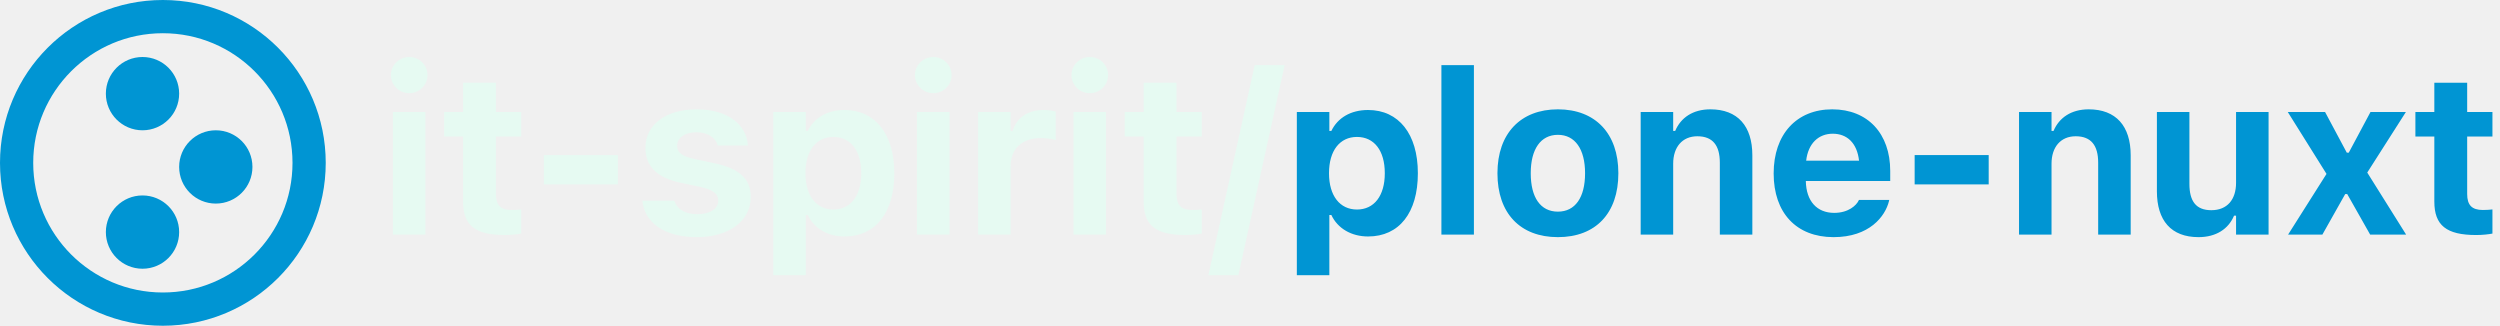
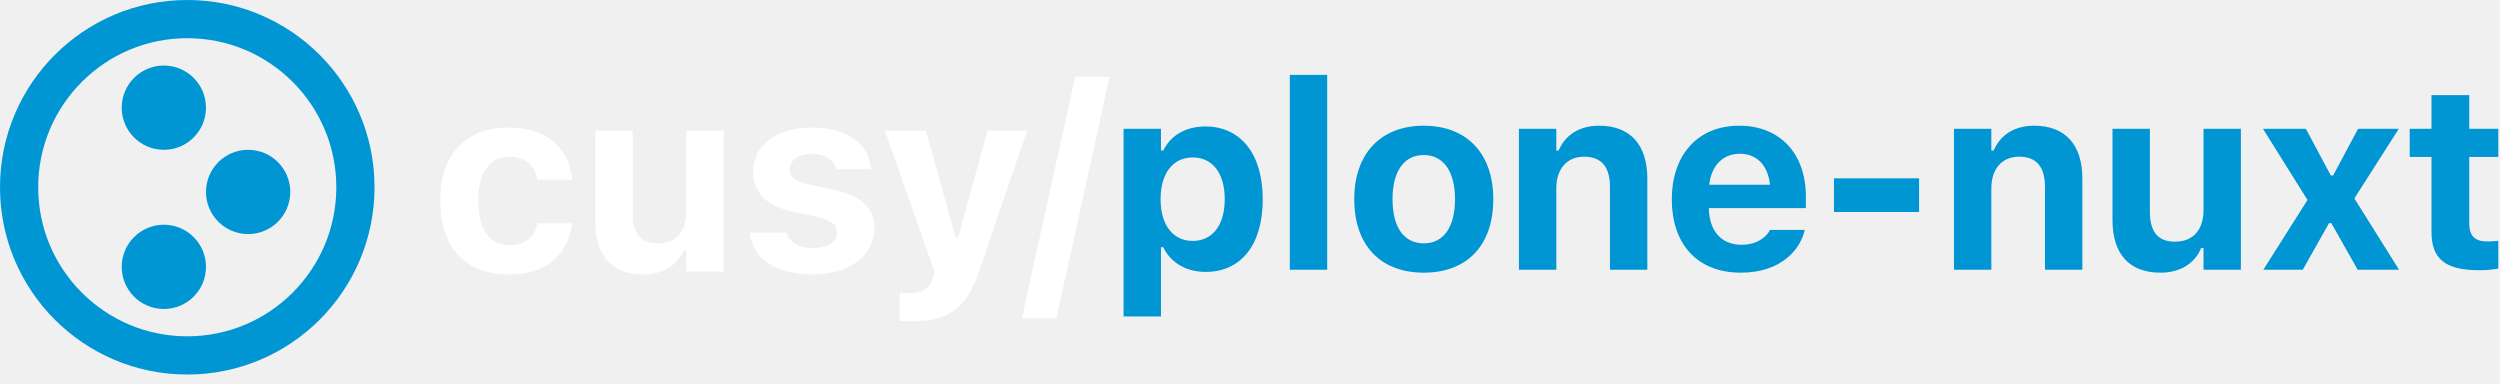
- <svg xmlns="http://www.w3.org/2000/svg" width="307px" height="40px" viewBox="0 0 307 40" version="1.1">
-   <g id="Page-1" stroke="none" stroke-width="1" fill="none" fill-rule="evenodd">
-     <g id="logo-dark" fill-rule="nonzero">
-       <g id="Plone" fill="#0095D3">
-         <circle id="Oval" cx="17.5" cy="11.5" r="4.5" />
-         <path d="M31,20.498 C31,22.99 28.986,25 26.5,25 C24.015,25 22,22.985 22,20.498 C22,18.01 24.023,16 26.5,16 C28.987,15.997 31,18.012 31,20.498 Z" id="Path" />
-         <circle id="Oval" cx="17.5" cy="28.5" r="4.5" />
-         <path d="M20,0 C8.954,0.001 0.001,8.953 0,20 C0.001,31.045 8.951,39.998 20,40 C31.046,39.998 39.998,31.05 40,20 C39.998,8.953 31.046,0.001 20,0 Z M31.256,31.256 C28.367,34.14 24.398,35.918 19.998,35.919 C15.595,35.918 11.629,34.138 8.741,31.256 C5.858,28.367 4.08,24.398 4.079,20 C4.08,15.598 5.86,11.631 8.742,8.743 C11.631,5.859 15.597,4.081 19.999,4.08 C24.402,4.081 28.368,5.861 31.256,8.743 C34.141,11.632 35.918,15.601 35.92,20 C35.919,24.401 34.14,28.367 31.256,31.256 Z" id="Shape" />
-       </g>
-       <g id="Text" transform="translate(48, 7)">
-         <path d="M2.256,4.443 C3.486,4.443 4.498,3.459 4.498,2.229 C4.498,0.984 3.486,0 2.256,0 C1.025,0 0,0.984 0,2.229 C0,3.459 1.025,4.443 2.256,4.443 Z M4.238,21.807 L4.238,6.754 L0.246,6.754 L0.246,21.807 L4.238,21.807 Z M14.006,21.861 C14.771,21.861 15.51,21.779 16.002,21.684 L16.002,18.717 C15.619,18.758 15.346,18.785 14.826,18.785 C13.473,18.785 12.898,18.184 12.898,16.83 L12.898,9.762 L16.002,9.762 L16.002,6.754 L12.898,6.754 L12.898,3.158 L8.865,3.158 L8.865,6.754 L6.541,6.754 L6.541,9.762 L8.865,9.762 L8.865,17.746 C8.865,20.672 10.342,21.861 14.006,21.861 Z M27.875,15.641 L27.875,12.045 L18.783,12.045 L18.783,15.641 L27.875,15.641 Z M37.588,22.121 C41.443,22.121 44.191,20.18 44.191,17.199 L44.191,17.186 C44.191,14.957 42.783,13.699 39.775,13.057 L37.273,12.523 C35.715,12.182 35.154,11.717 35.154,10.91 L35.154,10.896 C35.154,9.885 36.139,9.242 37.52,9.242 C39.01,9.242 39.898,9.994 40.117,10.801 L40.131,10.869 L43.836,10.869 L43.836,10.814 C43.672,8.395 41.484,6.426 37.533,6.426 C33.773,6.426 31.258,8.312 31.258,11.143 L31.258,11.156 C31.258,13.412 32.68,14.82 35.551,15.436 L38.066,15.969 C39.598,16.311 40.199,16.816 40.199,17.623 L40.199,17.65 C40.199,18.648 39.16,19.305 37.629,19.305 C36.057,19.305 35.141,18.635 34.826,17.705 L34.799,17.65 L30.875,17.65 L30.889,17.705 C31.176,20.289 33.5,22.121 37.588,22.121 Z M50.951,26.797 L50.951,19.4 L51.197,19.4 C51.963,21.041 53.645,22.039 55.709,22.039 C59.523,22.039 61.82,19.127 61.82,14.287 L61.82,14.26 C61.82,9.461 59.469,6.508 55.709,6.508 C53.576,6.508 51.977,7.465 51.197,9.078 L50.951,9.078 L50.951,6.754 L46.959,6.754 L46.959,26.797 L50.951,26.797 Z M54.342,18.73 C52.25,18.73 50.91,17.049 50.91,14.287 L50.91,14.26 C50.91,11.498 52.236,9.816 54.342,9.816 C56.461,9.816 57.76,11.498 57.76,14.26 L57.76,14.287 C57.76,17.049 56.447,18.73 54.342,18.73 Z M66.611,4.443 C67.842,4.443 68.854,3.459 68.854,2.229 C68.854,0.984 67.842,0 66.611,0 C65.381,0 64.355,0.984 64.355,2.229 C64.355,3.459 65.381,4.443 66.611,4.443 Z M68.594,21.807 L68.594,6.754 L64.602,6.754 L64.602,21.807 L68.594,21.807 Z M76.105,21.807 L76.105,13.385 C76.105,11.252 77.541,9.953 79.811,9.953 C80.426,9.953 81.041,10.049 81.643,10.186 L81.643,6.699 C81.246,6.59 80.686,6.508 80.152,6.508 C78.197,6.508 76.83,7.465 76.352,9.092 L76.105,9.092 L76.105,6.754 L72.113,6.754 L72.113,21.807 L76.105,21.807 Z M85.832,4.443 C87.062,4.443 88.074,3.459 88.074,2.229 C88.074,0.984 87.062,0 85.832,0 C84.602,0 83.576,0.984 83.576,2.229 C83.576,3.459 84.602,4.443 85.832,4.443 Z M87.814,21.807 L87.814,6.754 L83.822,6.754 L83.822,21.807 L87.814,21.807 Z M97.582,21.861 C98.348,21.861 99.086,21.779 99.578,21.684 L99.578,18.717 C99.195,18.758 98.922,18.785 98.402,18.785 C97.049,18.785 96.475,18.184 96.475,16.83 L96.475,9.762 L99.578,9.762 L99.578,6.754 L96.475,6.754 L96.475,3.158 L92.441,3.158 L92.441,6.754 L90.117,6.754 L90.117,9.762 L92.441,9.762 L92.441,17.746 C92.441,20.672 93.918,21.861 97.582,21.861 Z M104.068,26.797 L109.756,0.998 L106.078,0.998 L100.391,26.797 L104.068,26.797 Z" id="it-spirit/" fill="#E6FAF2" />
-         <path d="M115.244,26.797 L115.244,19.4 L115.49,19.4 C116.256,21.041 117.938,22.039 120.002,22.039 C123.816,22.039 126.113,19.127 126.113,14.287 L126.113,14.26 C126.113,9.461 123.762,6.508 120.002,6.508 C117.869,6.508 116.27,7.465 115.49,9.078 L115.244,9.078 L115.244,6.754 L111.252,6.754 L111.252,26.797 L115.244,26.797 Z M118.635,18.73 C116.543,18.73 115.203,17.049 115.203,14.287 L115.203,14.26 C115.203,11.498 116.529,9.816 118.635,9.816 C120.754,9.816 122.053,11.498 122.053,14.26 L122.053,14.287 C122.053,17.049 120.74,18.73 118.635,18.73 Z M132.996,21.807 L132.996,0.998 L129.004,0.998 L129.004,21.807 L132.996,21.807 Z M143.311,22.121 C147.945,22.121 150.734,19.195 150.734,14.287 L150.734,14.26 C150.734,9.393 147.904,6.426 143.311,6.426 C138.717,6.426 135.887,9.406 135.887,14.26 L135.887,14.287 C135.887,19.182 138.676,22.121 143.311,22.121 Z M143.311,18.99 C141.178,18.99 139.975,17.254 139.975,14.287 L139.975,14.26 C139.975,11.32 141.191,9.557 143.311,9.557 C145.416,9.557 146.646,11.32 146.646,14.26 L146.646,14.287 C146.646,17.254 145.43,18.99 143.311,18.99 Z M157.467,21.807 L157.467,13.098 C157.467,11.061 158.588,9.734 160.434,9.734 C162.32,9.734 163.195,10.855 163.195,12.975 L163.195,21.807 L167.188,21.807 L167.188,12.072 C167.188,8.477 165.383,6.426 162.033,6.426 C159.887,6.426 158.396,7.451 157.713,9.078 L157.467,9.078 L157.467,6.754 L153.475,6.754 L153.475,21.807 L157.467,21.807 Z M177.16,22.121 C181.562,22.121 183.504,19.578 183.969,17.691 L183.996,17.555 L180.277,17.555 L180.236,17.637 C179.963,18.211 178.992,19.141 177.242,19.141 C175.123,19.141 173.797,17.705 173.756,15.23 L184.119,15.23 L184.119,13.986 C184.119,9.434 181.385,6.426 176.996,6.426 C172.607,6.426 169.805,9.502 169.805,14.287 L169.805,14.301 C169.805,19.127 172.58,22.121 177.16,22.121 Z M180.291,12.729 L173.797,12.729 C174.043,10.596 175.328,9.42 177.064,9.42 C178.801,9.42 180.045,10.541 180.291,12.729 Z M196.211,15.641 L196.211,12.045 L187.119,12.045 L187.119,15.641 L196.211,15.641 Z M203.928,21.807 L203.928,13.098 C203.928,11.061 205.049,9.734 206.895,9.734 C208.781,9.734 209.656,10.855 209.656,12.975 L209.656,21.807 L213.648,21.807 L213.648,12.072 C213.648,8.477 211.844,6.426 208.494,6.426 C206.348,6.426 204.857,7.451 204.174,9.078 L203.928,9.078 L203.928,6.754 L199.936,6.754 L199.936,21.807 L203.928,21.807 Z M221.98,22.121 C224.127,22.121 225.658,21.123 226.342,19.482 L226.588,19.482 L226.588,21.807 L230.58,21.807 L230.58,6.754 L226.588,6.754 L226.588,15.449 C226.588,17.486 225.521,18.812 223.553,18.812 C221.666,18.812 220.859,17.705 220.859,15.572 L220.859,6.754 L216.867,6.754 L216.867,16.488 C216.867,20.07 218.604,22.121 221.98,22.121 Z M237.189,21.807 L239.992,16.83 L240.238,16.83 L243.055,21.807 L247.471,21.807 L242.699,14.191 L247.443,6.754 L243.096,6.754 L240.43,11.744 L240.184,11.744 L237.518,6.754 L232.938,6.754 L237.695,14.355 L232.979,21.807 L237.189,21.807 Z M256.076,21.861 C256.842,21.861 257.58,21.779 258.072,21.684 L258.072,18.717 C257.689,18.758 257.416,18.785 256.896,18.785 C255.543,18.785 254.969,18.184 254.969,16.83 L254.969,9.762 L258.072,9.762 L258.072,6.754 L254.969,6.754 L254.969,3.158 L250.936,3.158 L250.936,6.754 L248.611,6.754 L248.611,9.762 L250.936,9.762 L250.936,17.746 C250.936,20.672 252.412,21.861 256.076,21.861 Z" id="plone-nuxt" fill="#0095D3" />
-       </g>
+ <svg xmlns="http://www.w3.org/2000/svg" width="267px" height="41px" viewBox="0 0 267 41" version="1.1">
+   <g id="logo-dark" stroke="none" stroke-width="1" fill="none" fill-rule="evenodd">
+     <g id="plone-logo" fill="#0095D3" fill-rule="nonzero">
+       <ellipse id="Oval" cx="17.5" cy="11.5" rx="4.5" ry="4.5" />
+       <path d="M31,20.498 C31,22.99 28.986,25 26.5,25 C24.015,25 22,22.985 22,20.498 C22,18.01 24.023,16 26.5,16 C28.987,15.997 31,18.012 31,20.498 Z" id="Path" />
+       <ellipse id="Oval" cx="17.5" cy="28.5" rx="4.5" ry="4.5" />
+       <path d="M20,0 C8.954,0.001 0.001,8.953 0,20 C0.001,31.045 8.951,39.998 20,40 C31.045,39.998 39.998,31.05 40,20 C39.998,8.953 31.045,0.001 20,0 Z M31.256,31.256 C28.367,34.14 24.397,35.918 19.998,35.919 C15.594,35.918 11.628,34.138 8.741,31.256 C5.857,28.367 4.08,24.398 4.079,20 C4.08,15.598 5.859,11.631 8.742,8.743 C11.63,5.859 15.596,4.081 19.999,4.08 C24.401,4.081 28.368,5.861 31.256,8.743 C34.141,11.632 35.918,15.601 35.92,20 C35.919,24.401 34.14,28.367 31.256,31.256 Z" id="Shape" />
    </g>
+     <path d="M54.399,29.314 C58.323,29.314 60.675,27.209 61.085,23.928 L61.098,23.846 L57.407,23.846 L57.38,23.9 C57.024,25.404 56.053,26.184 54.413,26.184 C52.28,26.184 51.091,24.502 51.091,21.453 L51.091,21.426 C51.091,18.418 52.266,16.75 54.413,16.75 C56.122,16.75 57.12,17.707 57.38,19.17 L57.393,19.197 L61.112,19.197 L61.112,19.156 C60.757,15.793 58.391,13.619 54.399,13.619 C49.682,13.619 47.03,16.477 47.03,21.426 L47.03,21.453 C47.03,26.457 49.696,29.314 54.399,29.314 Z M68.692,29.314 C70.839,29.314 72.37,28.316 73.053,26.676 L73.3,26.676 L73.3,29 L77.292,29 L77.292,13.947 L73.3,13.947 L73.3,22.643 C73.3,24.68 72.233,26.006 70.264,26.006 C68.378,26.006 67.571,24.898 67.571,22.766 L67.571,13.947 L63.579,13.947 L63.579,23.682 C63.579,27.264 65.315,29.314 68.692,29.314 Z M86.772,29.314 C90.628,29.314 93.376,27.373 93.376,24.393 L93.376,24.379 C93.376,22.15 91.968,20.893 88.96,20.25 L86.458,19.717 C84.899,19.375 84.339,18.91 84.339,18.104 L84.339,18.09 C84.339,17.078 85.323,16.436 86.704,16.436 C88.194,16.436 89.083,17.188 89.301,17.994 L89.315,18.062 L93.02,18.062 L93.02,18.008 C92.856,15.588 90.669,13.619 86.718,13.619 C82.958,13.619 80.442,15.506 80.442,18.336 L80.442,18.35 C80.442,20.605 81.864,22.014 84.735,22.629 L87.251,23.162 C88.782,23.504 89.384,24.01 89.384,24.816 L89.384,24.844 C89.384,25.842 88.344,26.498 86.813,26.498 C85.241,26.498 84.325,25.828 84.01,24.898 L83.983,24.844 L80.059,24.844 L80.073,24.898 C80.36,27.482 82.684,29.314 86.772,29.314 Z M97.524,34.305 C101.243,34.305 103.225,32.965 104.565,28.986 L109.692,13.947 L105.481,13.947 L102.323,25.35 L102.05,25.35 L98.891,13.947 L94.503,13.947 L99.794,29 L99.657,29.574 C99.37,30.75 98.55,31.297 97.128,31.297 C96.759,31.297 96.362,31.283 96.089,31.256 L96.089,34.264 C96.553,34.291 97.059,34.305 97.524,34.305 Z M112.815,33.99 L118.503,8.191 L114.825,8.191 L109.137,33.99 L112.815,33.99 Z" id="cusy" fill="#FFFFFF" fill-rule="nonzero" />
+     <path d="M123.992,33.797 L123.992,26.4 L124.238,26.4 C125.004,28.041 126.685,29.039 128.75,29.039 C132.564,29.039 134.861,26.127 134.861,21.287 L134.861,21.26 C134.861,16.461 132.51,13.508 128.75,13.508 C126.617,13.508 125.018,14.465 124.238,16.078 L123.992,16.078 L123.992,13.754 L120,13.754 L120,33.797 L123.992,33.797 Z M127.383,25.73 C125.291,25.73 123.951,24.049 123.951,21.287 L123.951,21.26 C123.951,18.498 125.277,16.816 127.383,16.816 C129.502,16.816 130.801,18.498 130.801,21.26 L130.801,21.287 C130.801,24.049 129.488,25.73 127.383,25.73 Z M141.744,28.807 L141.744,7.998 L137.752,7.998 L137.752,28.807 L141.744,28.807 Z M152.058,29.121 C156.693,29.121 159.482,26.195 159.482,21.287 L159.482,21.26 C159.482,16.393 156.652,13.426 152.058,13.426 C147.465,13.426 144.635,16.406 144.635,21.26 L144.635,21.287 C144.635,26.182 147.424,29.121 152.058,29.121 Z M152.058,25.99 C149.926,25.99 148.722,24.254 148.722,21.287 L148.722,21.26 C148.722,18.32 149.939,16.557 152.058,16.557 C154.164,16.557 155.394,18.32 155.394,21.26 L155.394,21.287 C155.394,24.254 154.177,25.99 152.058,25.99 Z M166.215,28.807 L166.215,20.098 C166.215,18.061 167.336,16.734 169.181,16.734 C171.068,16.734 171.943,17.855 171.943,19.975 L171.943,28.807 L175.935,28.807 L175.935,19.072 C175.935,15.477 174.13,13.426 170.781,13.426 C168.634,13.426 167.144,14.451 166.461,16.078 L166.215,16.078 L166.215,13.754 L162.222,13.754 L162.222,28.807 L166.215,28.807 Z M185.908,29.121 C190.31,29.121 192.251,26.578 192.716,24.691 L192.744,24.555 L189.025,24.555 L188.984,24.637 C188.71,25.211 187.74,26.141 185.99,26.141 C183.871,26.141 182.544,24.705 182.503,22.23 L192.867,22.23 L192.867,20.986 C192.867,16.434 190.132,13.426 185.744,13.426 C181.355,13.426 178.552,16.502 178.552,21.287 L178.552,21.301 C178.552,26.127 181.328,29.121 185.908,29.121 Z M189.039,19.729 L182.544,19.729 C182.791,17.596 184.076,16.42 185.812,16.42 C187.548,16.42 188.792,17.541 189.039,19.729 Z M204.958,22.641 L204.958,19.045 L195.867,19.045 L195.867,22.641 L204.958,22.641 Z M212.675,28.807 L212.675,20.098 C212.675,18.061 213.796,16.734 215.642,16.734 C217.529,16.734 218.404,17.855 218.404,19.975 L218.404,28.807 L222.396,28.807 L222.396,19.072 C222.396,15.477 220.591,13.426 217.241,13.426 C215.095,13.426 213.605,14.451 212.921,16.078 L212.675,16.078 L212.675,13.754 L208.683,13.754 L208.683,28.807 L212.675,28.807 Z M230.728,29.121 C232.874,29.121 234.405,28.123 235.089,26.482 L235.335,26.482 L235.335,28.807 L239.327,28.807 L239.327,13.754 L235.335,13.754 L235.335,22.449 C235.335,24.486 234.269,25.812 232.3,25.812 C230.413,25.812 229.607,24.705 229.607,22.572 L229.607,13.754 L225.614,13.754 L225.614,23.488 C225.614,27.07 227.351,29.121 230.728,29.121 Z M245.937,28.807 L248.739,23.83 L248.985,23.83 L251.802,28.807 L256.218,28.807 L251.446,21.191 L256.19,13.754 L251.843,13.754 L249.177,18.744 L248.931,18.744 L246.265,13.754 L241.685,13.754 L246.442,21.355 L241.726,28.807 L245.937,28.807 Z M264.823,28.861 C265.589,28.861 266.327,28.779 266.819,28.684 L266.819,25.717 C266.436,25.758 266.163,25.785 265.643,25.785 C264.29,25.785 263.716,25.184 263.716,23.83 L263.716,16.762 L266.819,16.762 L266.819,13.754 L263.716,13.754 L263.716,10.158 L259.683,10.158 L259.683,13.754 L257.358,13.754 L257.358,16.762 L259.683,16.762 L259.683,24.746 C259.683,27.672 261.159,28.861 264.823,28.861 Z" id="plone-nuxt" fill="#0095D3" fill-rule="nonzero" />
  </g>
</svg>
